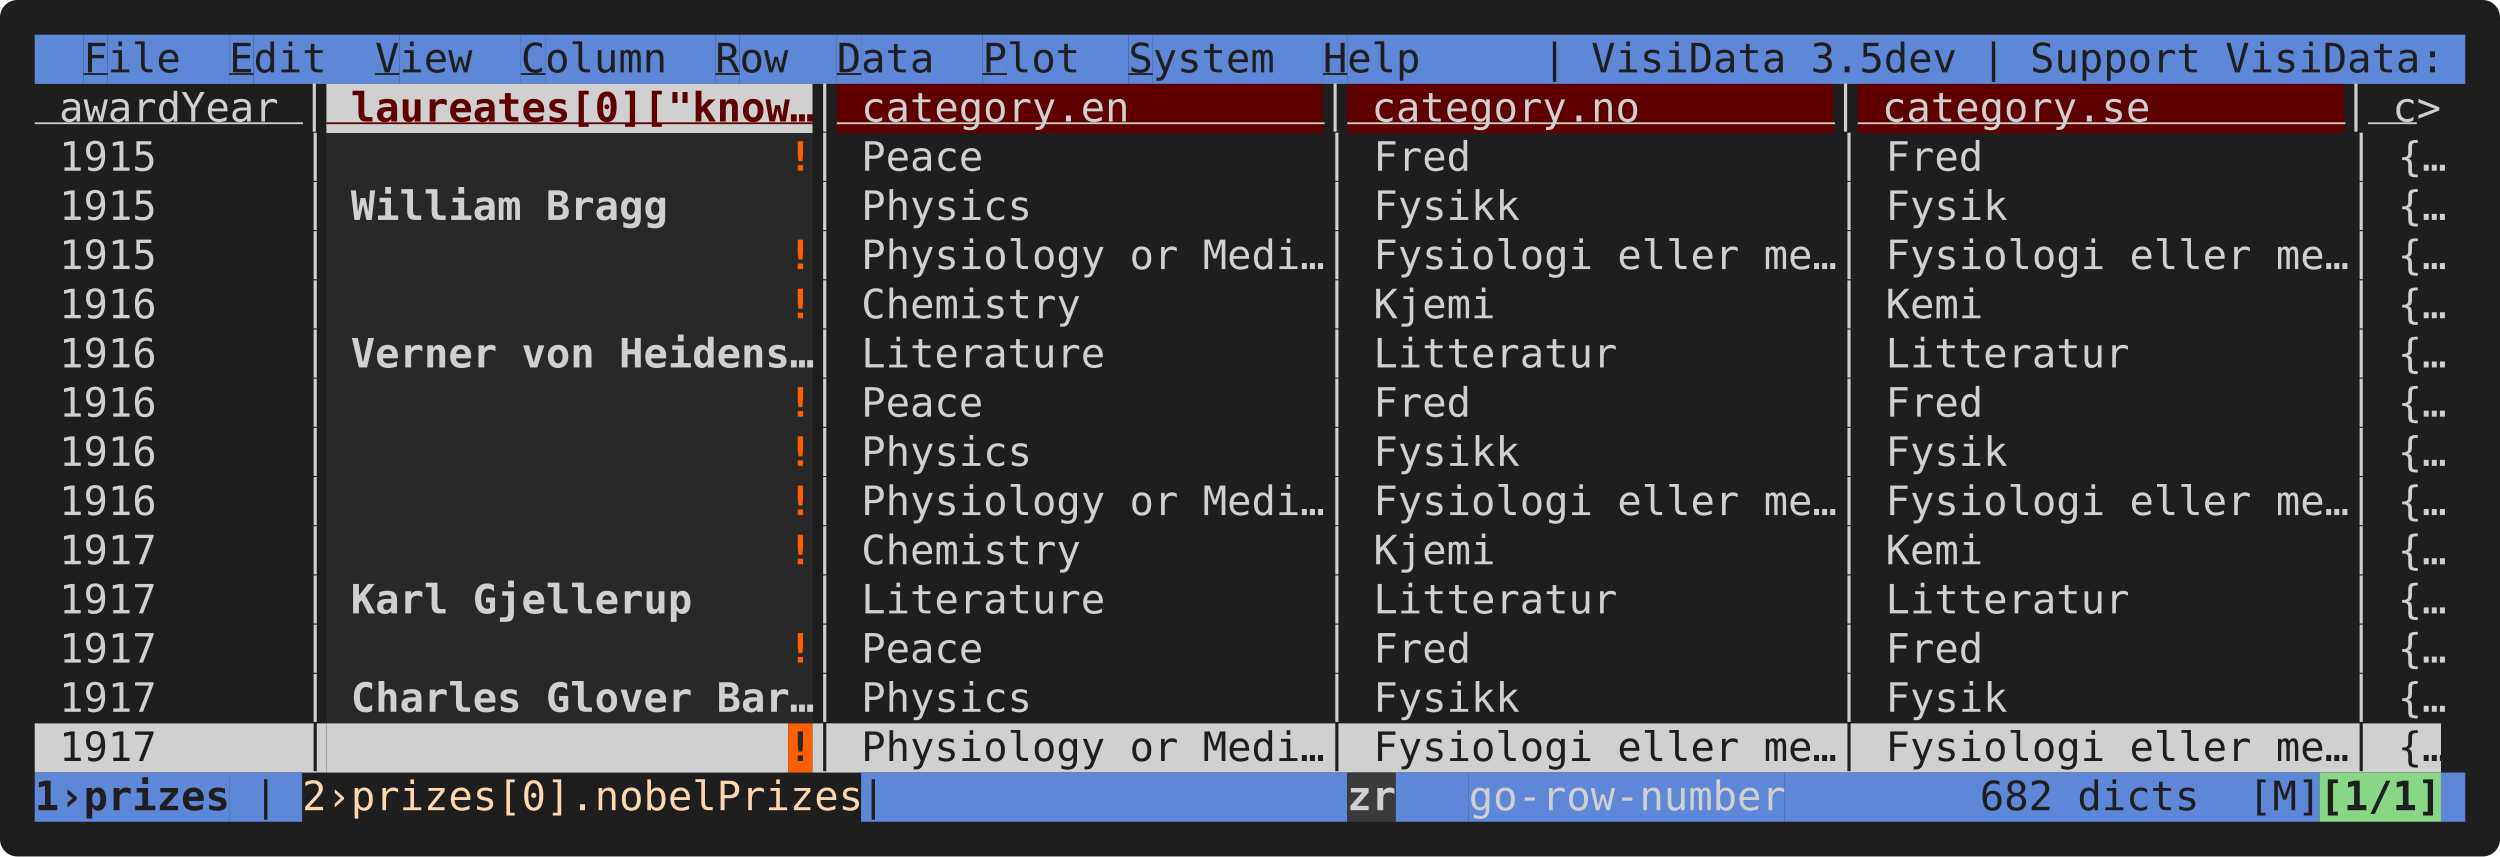
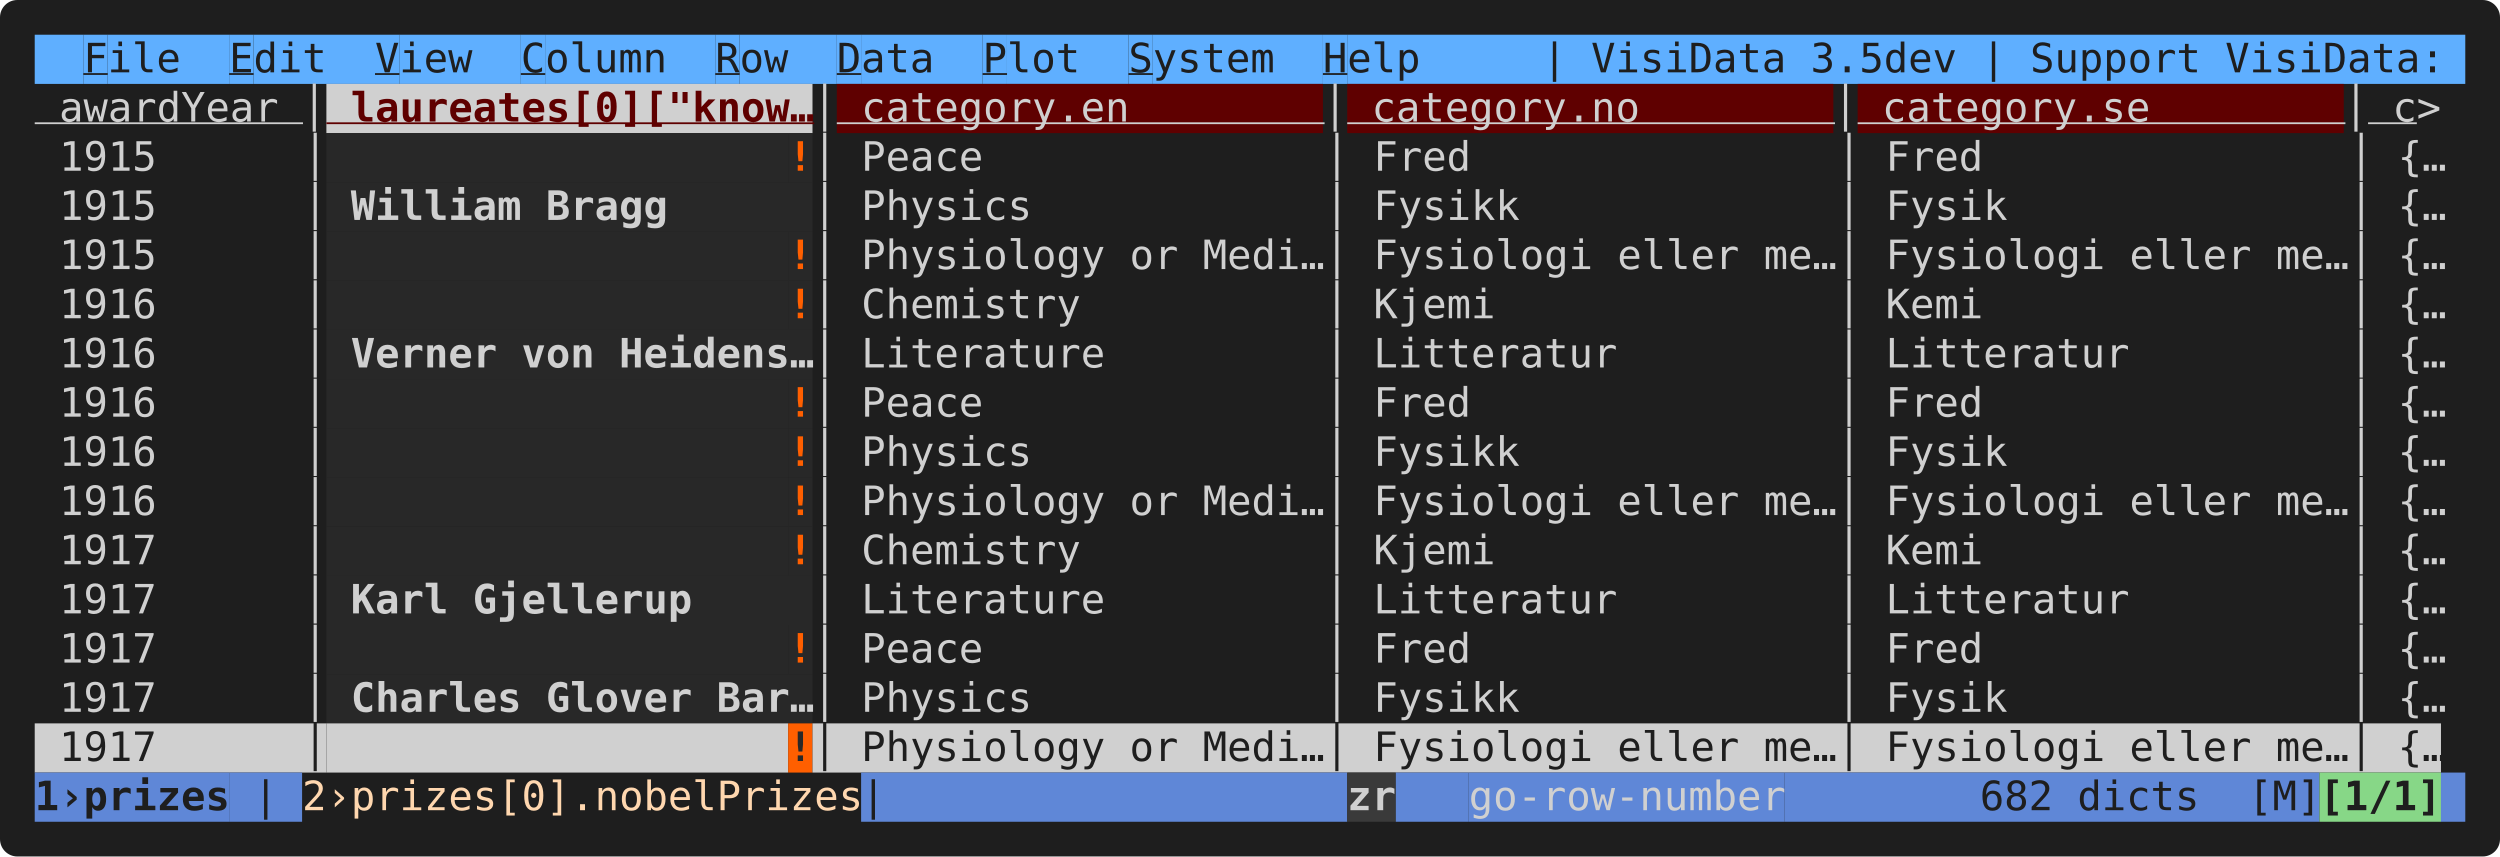
<svg xmlns="http://www.w3.org/2000/svg" width="864" height="296" viewBox="0 0 864.0 296" role="img">
  <rect width="100%" height="100%" rx="6" fill="#1e1e1e" />
-   <rect x="12.0" y="12" width="16.8" height="17" fill="#5f87d7" />
-   <rect x="28.8" y="12" width="8.4" height="17" fill="#5f87d7" />
-   <rect x="37.2" y="12" width="42.0" height="17" fill="#5f87d7" />
-   <rect x="79.2" y="12" width="8.4" height="17" fill="#5f87d7" />
-   <rect x="87.6" y="12" width="42.0" height="17" fill="#5f87d7" />
-   <rect x="129.6" y="12" width="8.4" height="17" fill="#5f87d7" />
-   <rect x="138.0" y="12" width="42.0" height="17" fill="#5f87d7" />
-   <rect x="180.0" y="12" width="8.4" height="17" fill="#5f87d7" />
-   <rect x="188.4" y="12" width="58.8" height="17" fill="#5f87d7" />
-   <rect x="247.2" y="12" width="8.4" height="17" fill="#5f87d7" />
-   <rect x="255.6" y="12" width="33.6" height="17" fill="#5f87d7" />
-   <rect x="289.2" y="12" width="8.4" height="17" fill="#5f87d7" />
-   <rect x="297.6" y="12" width="42.0" height="17" fill="#5f87d7" />
-   <rect x="339.6" y="12" width="8.4" height="17" fill="#5f87d7" />
-   <rect x="348.0" y="12" width="42.0" height="17" fill="#5f87d7" />
-   <rect x="390.0" y="12" width="8.4" height="17" fill="#5f87d7" />
-   <rect x="398.4" y="12" width="58.8" height="17" fill="#5f87d7" />
-   <rect x="457.2" y="12" width="8.4" height="17" fill="#5f87d7" />
-   <rect x="465.6" y="12" width="386.4" height="17" fill="#5f87d7" />
+   <rect x="12.0" y="12" width="16.8" height="17" fill="#5fafff" />
+   <rect x="28.8" y="12" width="8.4" height="17" fill="#5fafff" />
+   <rect x="37.2" y="12" width="42.0" height="17" fill="#5fafff" />
+   <rect x="79.2" y="12" width="8.4" height="17" fill="#5fafff" />
+   <rect x="87.6" y="12" width="42.0" height="17" fill="#5fafff" />
+   <rect x="129.6" y="12" width="8.4" height="17" fill="#5fafff" />
+   <rect x="138.0" y="12" width="42.0" height="17" fill="#5fafff" />
+   <rect x="180.0" y="12" width="8.4" height="17" fill="#5fafff" />
+   <rect x="188.4" y="12" width="58.8" height="17" fill="#5fafff" />
+   <rect x="247.2" y="12" width="8.4" height="17" fill="#5fafff" />
+   <rect x="255.6" y="12" width="33.6" height="17" fill="#5fafff" />
+   <rect x="289.2" y="12" width="8.4" height="17" fill="#5fafff" />
+   <rect x="297.6" y="12" width="42.0" height="17" fill="#5fafff" />
+   <rect x="339.6" y="12" width="8.4" height="17" fill="#5fafff" />
+   <rect x="348.0" y="12" width="42.0" height="17" fill="#5fafff" />
+   <rect x="390.0" y="12" width="8.4" height="17" fill="#5fafff" />
+   <rect x="398.4" y="12" width="58.8" height="17" fill="#5fafff" />
+   <rect x="457.2" y="12" width="8.4" height="17" fill="#5fafff" />
+   <rect x="465.6" y="12" width="386.4" height="17" fill="#5fafff" />
  <rect x="112.8" y="29" width="168.0" height="17" fill="#d0d0d0" />
  <rect x="289.2" y="29" width="168.0" height="17" fill="#5f0000" />
  <rect x="465.6" y="29" width="168.0" height="17" fill="#5f0000" />
  <rect x="642.0" y="29" width="168.0" height="17" fill="#5f0000" />
  <rect x="112.8" y="46" width="159.6" height="17" fill="#282828" />
  <rect x="272.4" y="46" width="8.4" height="17" fill="#282828" />
  <rect x="112.8" y="63" width="168.0" height="17" fill="#282828" />
  <rect x="112.8" y="80" width="159.6" height="17" fill="#282828" />
  <rect x="272.4" y="80" width="8.4" height="17" fill="#282828" />
  <rect x="112.8" y="97" width="159.6" height="17" fill="#282828" />
  <rect x="272.4" y="97" width="8.4" height="17" fill="#282828" />
  <rect x="112.8" y="114" width="168.0" height="17" fill="#282828" />
  <rect x="112.8" y="131" width="159.6" height="17" fill="#282828" />
  <rect x="272.4" y="131" width="8.4" height="17" fill="#282828" />
  <rect x="112.8" y="148" width="159.6" height="17" fill="#282828" />
  <rect x="272.4" y="148" width="8.4" height="17" fill="#282828" />
  <rect x="112.8" y="165" width="159.6" height="17" fill="#282828" />
  <rect x="272.4" y="165" width="8.4" height="17" fill="#282828" />
  <rect x="112.8" y="182" width="159.6" height="17" fill="#282828" />
  <rect x="272.4" y="182" width="8.4" height="17" fill="#282828" />
  <rect x="112.8" y="199" width="168.0" height="17" fill="#282828" />
  <rect x="112.8" y="216" width="159.6" height="17" fill="#282828" />
  <rect x="272.4" y="216" width="8.4" height="17" fill="#282828" />
  <rect x="112.8" y="233" width="168.0" height="17" fill="#282828" />
  <rect x="12.0" y="250" width="100.8" height="17" fill="#d0d0d0" />
  <rect x="112.8" y="250" width="159.6" height="17" fill="#d0d0d0" />
  <rect x="272.4" y="250" width="8.4" height="17" fill="#ff5f00" />
  <rect x="280.8" y="250" width="562.8" height="17" fill="#d0d0d0" />
  <rect x="12.0" y="267" width="67.2" height="17" fill="#5f87d7" />
  <rect x="79.2" y="267" width="25.2" height="17" fill="#5f87d7" />
  <rect x="297.6" y="267" width="168.0" height="17" fill="#5f87d7" />
  <rect x="465.6" y="267" width="16.8" height="17" fill="#3a3a3a" />
  <rect x="482.4" y="267" width="25.2" height="17" fill="#5f87d7" />
  <rect x="507.6" y="267" width="109.2" height="17" fill="#5f87d7" />
  <rect x="616.8" y="267" width="184.8" height="17" fill="#5f87d7" />
  <rect x="801.6" y="267" width="42.0" height="17" fill="#87d787" />
  <rect x="843.6" y="267" width="8.4" height="17" fill="#5f87d7" />
  <g font-family="ui-monospace, SFMono-Regular, Menlo, Consolas, 'DejaVu Sans Mono', monospace" font-size="14" fill="#d0d0d0" lengthAdjust="spacingAndGlyphs" xml:space="preserve">
    <text x="28.8" y="25" textLength="8.4" fill="#1e1e1e" text-decoration="underline">F</text>
    <text x="37.2" y="25" textLength="42.0" fill="#1e1e1e">ile  </text>
    <text x="79.2" y="25" textLength="8.4" fill="#1e1e1e" text-decoration="underline">E</text>
    <text x="87.6" y="25" textLength="42.0" fill="#1e1e1e">dit  </text>
    <text x="129.6" y="25" textLength="8.4" fill="#1e1e1e" text-decoration="underline">V</text>
    <text x="138.0" y="25" textLength="42.0" fill="#1e1e1e">iew  </text>
    <text x="180.0" y="25" textLength="8.4" fill="#1e1e1e" text-decoration="underline">C</text>
    <text x="188.4" y="25" textLength="58.8" fill="#1e1e1e">olumn  </text>
    <text x="247.2" y="25" textLength="8.4" fill="#1e1e1e" text-decoration="underline">R</text>
    <text x="255.6" y="25" textLength="33.6" fill="#1e1e1e">ow  </text>
    <text x="289.2" y="25" textLength="8.4" fill="#1e1e1e" text-decoration="underline">D</text>
    <text x="297.6" y="25" textLength="42.0" fill="#1e1e1e">ata  </text>
    <text x="339.6" y="25" textLength="8.4" fill="#1e1e1e" text-decoration="underline">P</text>
    <text x="348.0" y="25" textLength="42.0" fill="#1e1e1e">lot  </text>
    <text x="390.0" y="25" textLength="8.4" fill="#1e1e1e" text-decoration="underline">S</text>
    <text x="398.4" y="25" textLength="58.8" fill="#1e1e1e">ystem  </text>
    <text x="457.2" y="25" textLength="8.4" fill="#1e1e1e" text-decoration="underline">H</text>
    <text x="465.6" y="25" textLength="386.4" fill="#1e1e1e">elp     | VisiData 3.5dev | Support VisiData: </text>
    <text x="12.0" y="42" textLength="92.4" text-decoration="underline"> awardYear </text>
    <text x="104.4" y="42" textLength="8.4">│</text>
    <text x="112.8" y="42" textLength="168.0" fill="#5f0000" font-weight="bold" text-decoration="underline"> laureates[0]["know…</text>
    <text x="280.8" y="42" textLength="8.4">│</text>
    <text x="289.2" y="42" textLength="168.0" text-decoration="underline"> category.en        </text>
    <text x="457.2" y="42" textLength="8.4">│</text>
    <text x="465.6" y="42" textLength="168.0" text-decoration="underline"> category.no        </text>
    <text x="633.6" y="42" textLength="8.4">│</text>
    <text x="642.0" y="42" textLength="168.0" text-decoration="underline"> category.se        </text>
    <text x="810.0" y="42" textLength="8.4">│</text>
    <text x="818.4" y="42" textLength="16.8" text-decoration="underline"> c</text>
    <text x="835.2" y="42" textLength="16.8">&gt; </text>
    <text x="12.0" y="59" textLength="100.8"> 1915      │</text>
    <text x="272.4" y="59" textLength="8.4" fill="#ff5f00" font-weight="bold">!</text>
    <text x="280.8" y="59" textLength="571.2">│ Peace              │ Fred               │ Fred               │ {… </text>
    <text x="12.0" y="76" textLength="100.8"> 1915      │</text>
    <text x="112.8" y="76" textLength="168.0" font-weight="bold"> William Bragg      </text>
    <text x="280.8" y="76" textLength="571.2">│ Physics            │ Fysikk             │ Fysik              │ {… </text>
    <text x="12.0" y="93" textLength="100.8"> 1915      │</text>
    <text x="272.4" y="93" textLength="8.4" fill="#ff5f00" font-weight="bold">!</text>
    <text x="280.8" y="93" textLength="571.2">│ Physiology or Medi…│ Fysiologi eller me…│ Fysiologi eller me…│ {… </text>
    <text x="12.0" y="110" textLength="100.8"> 1916      │</text>
    <text x="272.4" y="110" textLength="8.4" fill="#ff5f00" font-weight="bold">!</text>
    <text x="280.8" y="110" textLength="571.2">│ Chemistry          │ Kjemi              │ Kemi               │ {… </text>
    <text x="12.0" y="127" textLength="100.8"> 1916      │</text>
    <text x="112.8" y="127" textLength="168.0" font-weight="bold"> Verner von Heidens…</text>
    <text x="280.8" y="127" textLength="571.2">│ Literature         │ Litteratur         │ Litteratur         │ {… </text>
    <text x="12.0" y="144" textLength="100.8"> 1916      │</text>
    <text x="272.4" y="144" textLength="8.4" fill="#ff5f00" font-weight="bold">!</text>
    <text x="280.8" y="144" textLength="571.2">│ Peace              │ Fred               │ Fred               │ {… </text>
    <text x="12.0" y="161" textLength="100.8"> 1916      │</text>
    <text x="272.4" y="161" textLength="8.4" fill="#ff5f00" font-weight="bold">!</text>
    <text x="280.8" y="161" textLength="571.2">│ Physics            │ Fysikk             │ Fysik              │ {… </text>
    <text x="12.0" y="178" textLength="100.8"> 1916      │</text>
    <text x="272.4" y="178" textLength="8.4" fill="#ff5f00" font-weight="bold">!</text>
    <text x="280.8" y="178" textLength="571.2">│ Physiology or Medi…│ Fysiologi eller me…│ Fysiologi eller me…│ {… </text>
    <text x="12.0" y="195" textLength="100.8"> 1917      │</text>
    <text x="272.4" y="195" textLength="8.4" fill="#ff5f00" font-weight="bold">!</text>
    <text x="280.8" y="195" textLength="571.2">│ Chemistry          │ Kjemi              │ Kemi               │ {… </text>
    <text x="12.0" y="212" textLength="100.8"> 1917      │</text>
    <text x="112.8" y="212" textLength="168.0" font-weight="bold"> Karl Gjellerup     </text>
    <text x="280.8" y="212" textLength="571.2">│ Literature         │ Litteratur         │ Litteratur         │ {… </text>
    <text x="12.0" y="229" textLength="100.8"> 1917      │</text>
    <text x="272.4" y="229" textLength="8.4" fill="#ff5f00" font-weight="bold">!</text>
    <text x="280.8" y="229" textLength="571.2">│ Peace              │ Fred               │ Fred               │ {… </text>
    <text x="12.0" y="246" textLength="100.8"> 1917      │</text>
    <text x="112.8" y="246" textLength="168.0" font-weight="bold"> Charles Glover Bar…</text>
    <text x="280.8" y="246" textLength="571.2">│ Physics            │ Fysikk             │ Fysik              │ {… </text>
    <text x="12.0" y="263" textLength="100.8" fill="#1e1e1e"> 1917      │</text>
    <text x="272.4" y="263" textLength="8.4" fill="#282828" font-weight="bold">!</text>
    <text x="280.8" y="263" textLength="562.8" fill="#1e1e1e">│ Physiology or Medi…│ Fysiologi eller me…│ Fysiologi eller me…│ {…</text>
    <text x="12.0" y="280" textLength="67.2" fill="#1e1e1e" font-weight="bold">1›prizes</text>
    <text x="79.2" y="280" textLength="25.2" fill="#1e1e1e"> | </text>
    <text x="104.4" y="280" textLength="193.2" fill="#ffd7af">2›prizes[0].nobelPrizes</text>
    <text x="297.6" y="280" textLength="168.0" fill="#1e1e1e">|                   </text>
    <text x="465.6" y="280" textLength="16.8" font-weight="bold">zr</text>
    <text x="507.6" y="280" textLength="109.2">go-row-number</text>
    <text x="616.8" y="280" textLength="184.8" fill="#1e1e1e">        682 dicts  [M]</text>
    <text x="801.6" y="280" textLength="42.0" fill="#1e1e1e" font-weight="bold">[1/1]</text>
  </g>
</svg>
